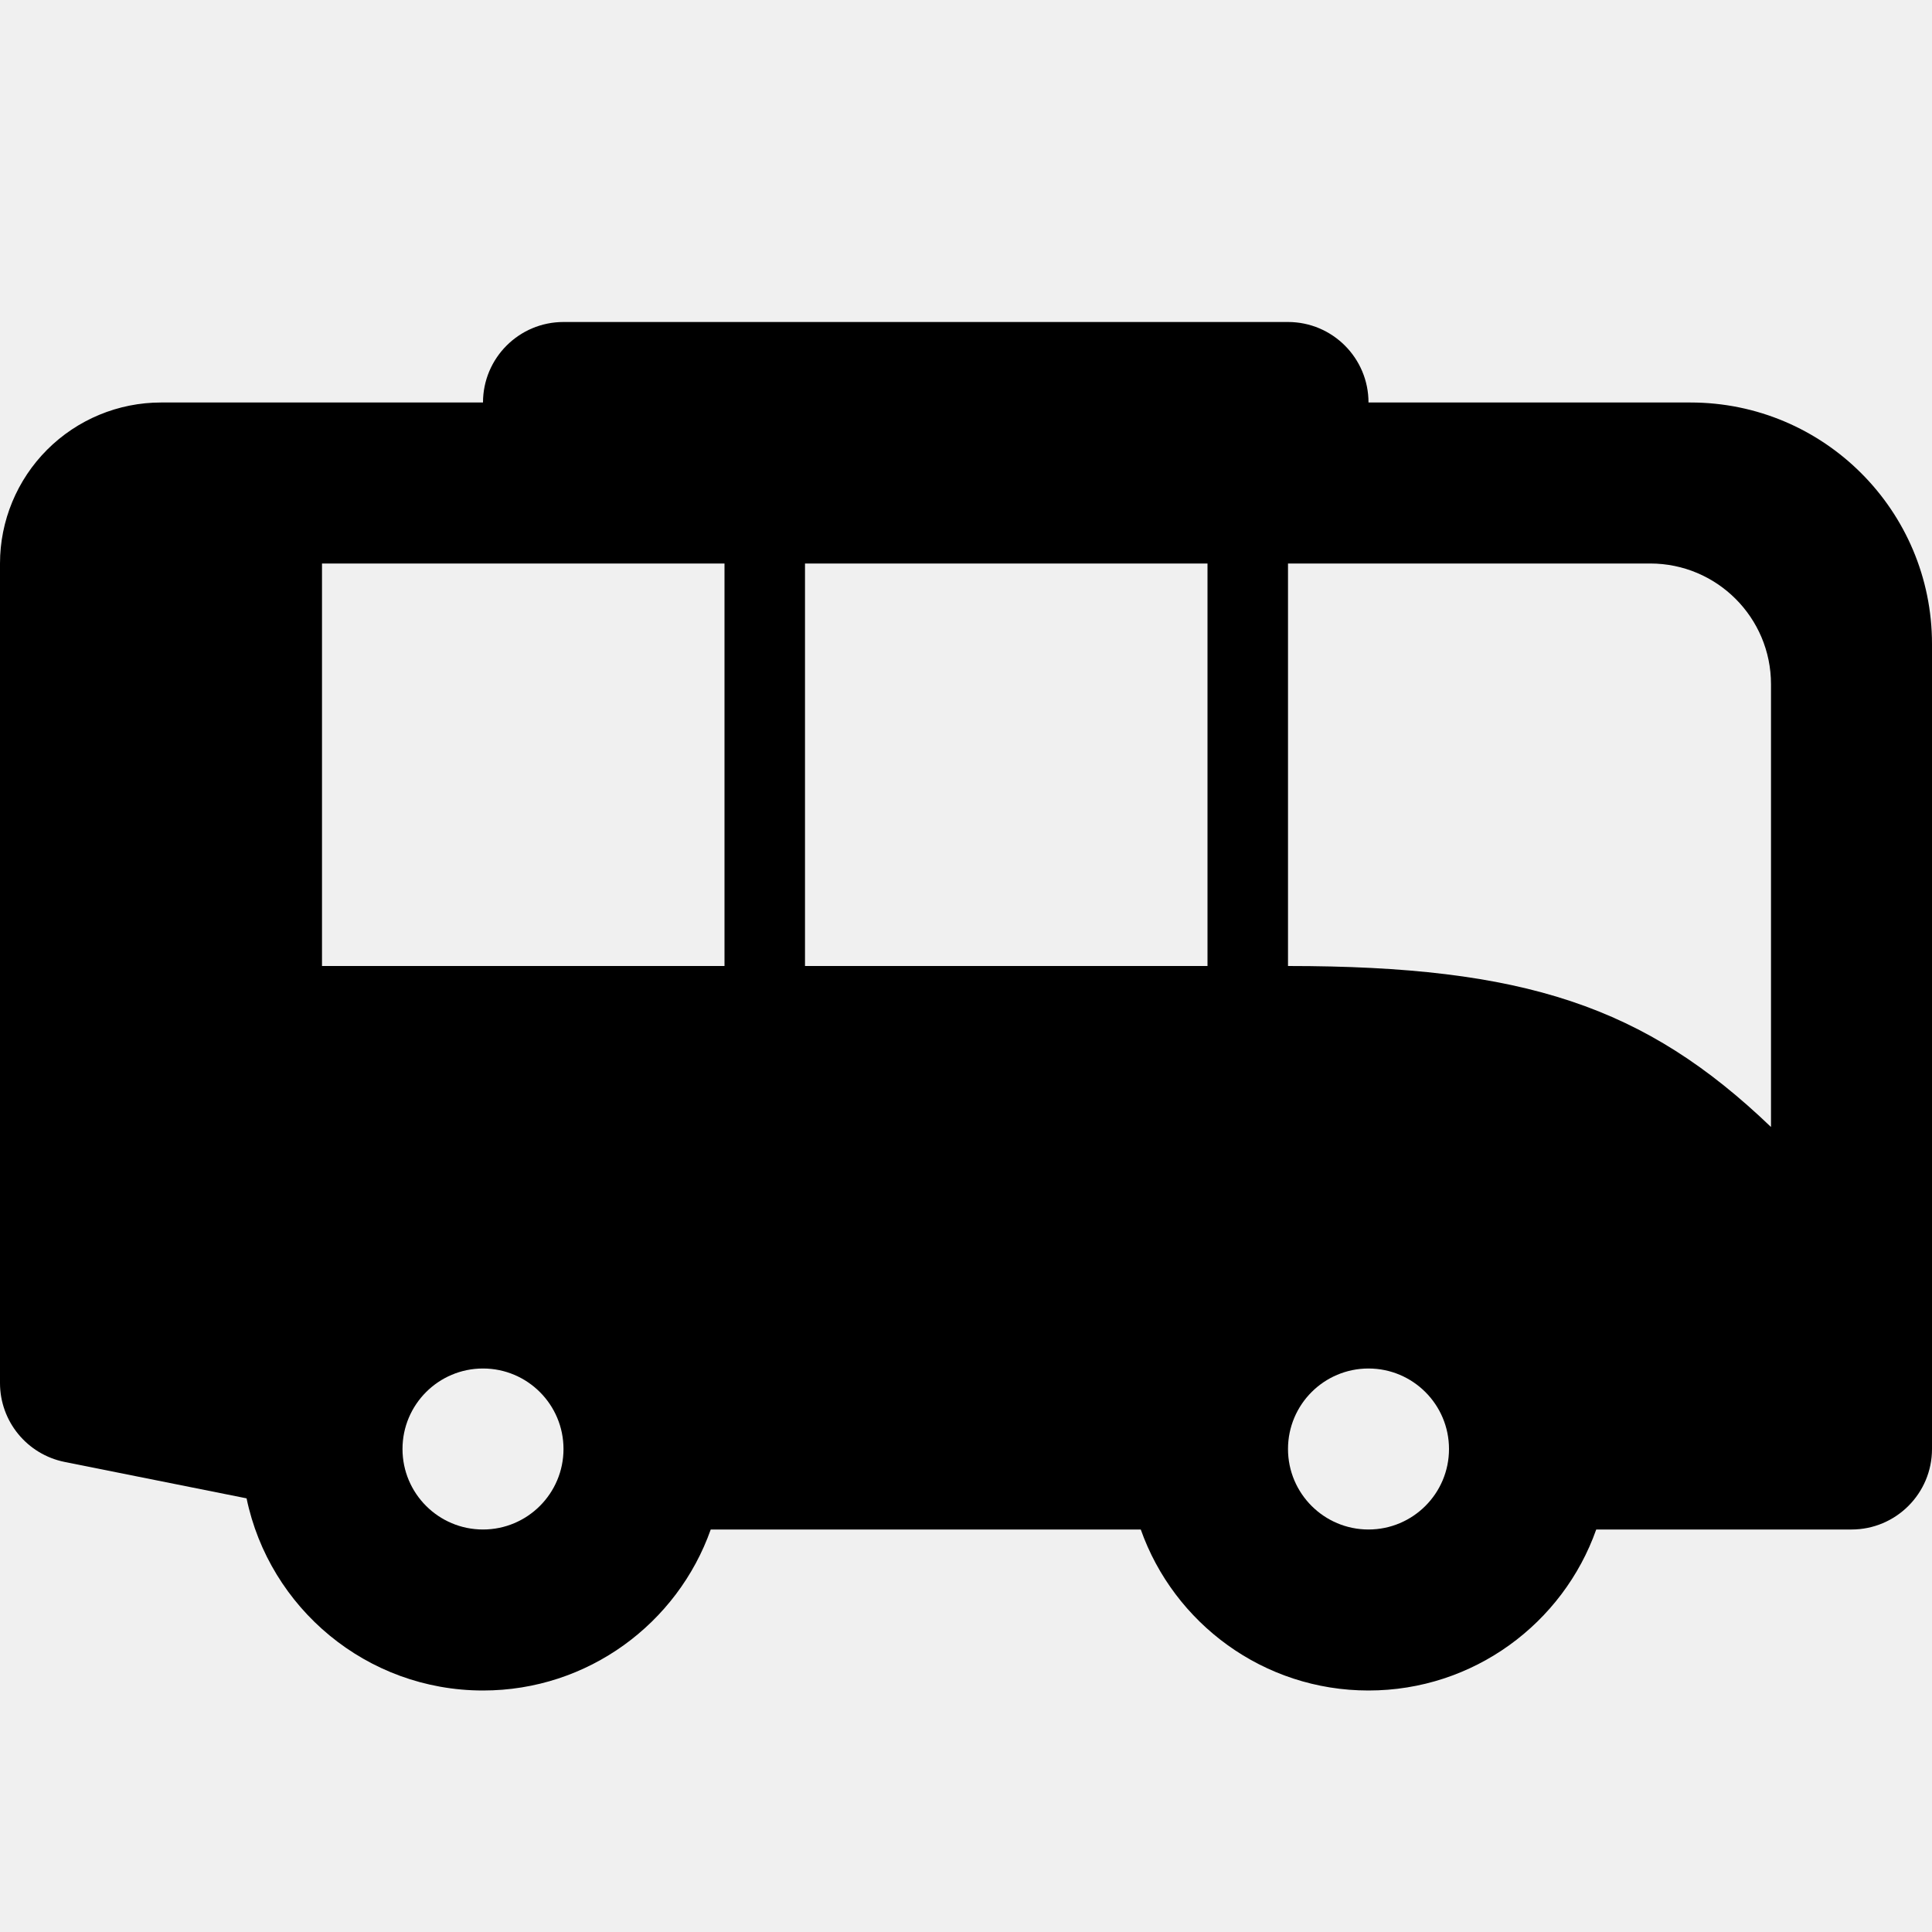
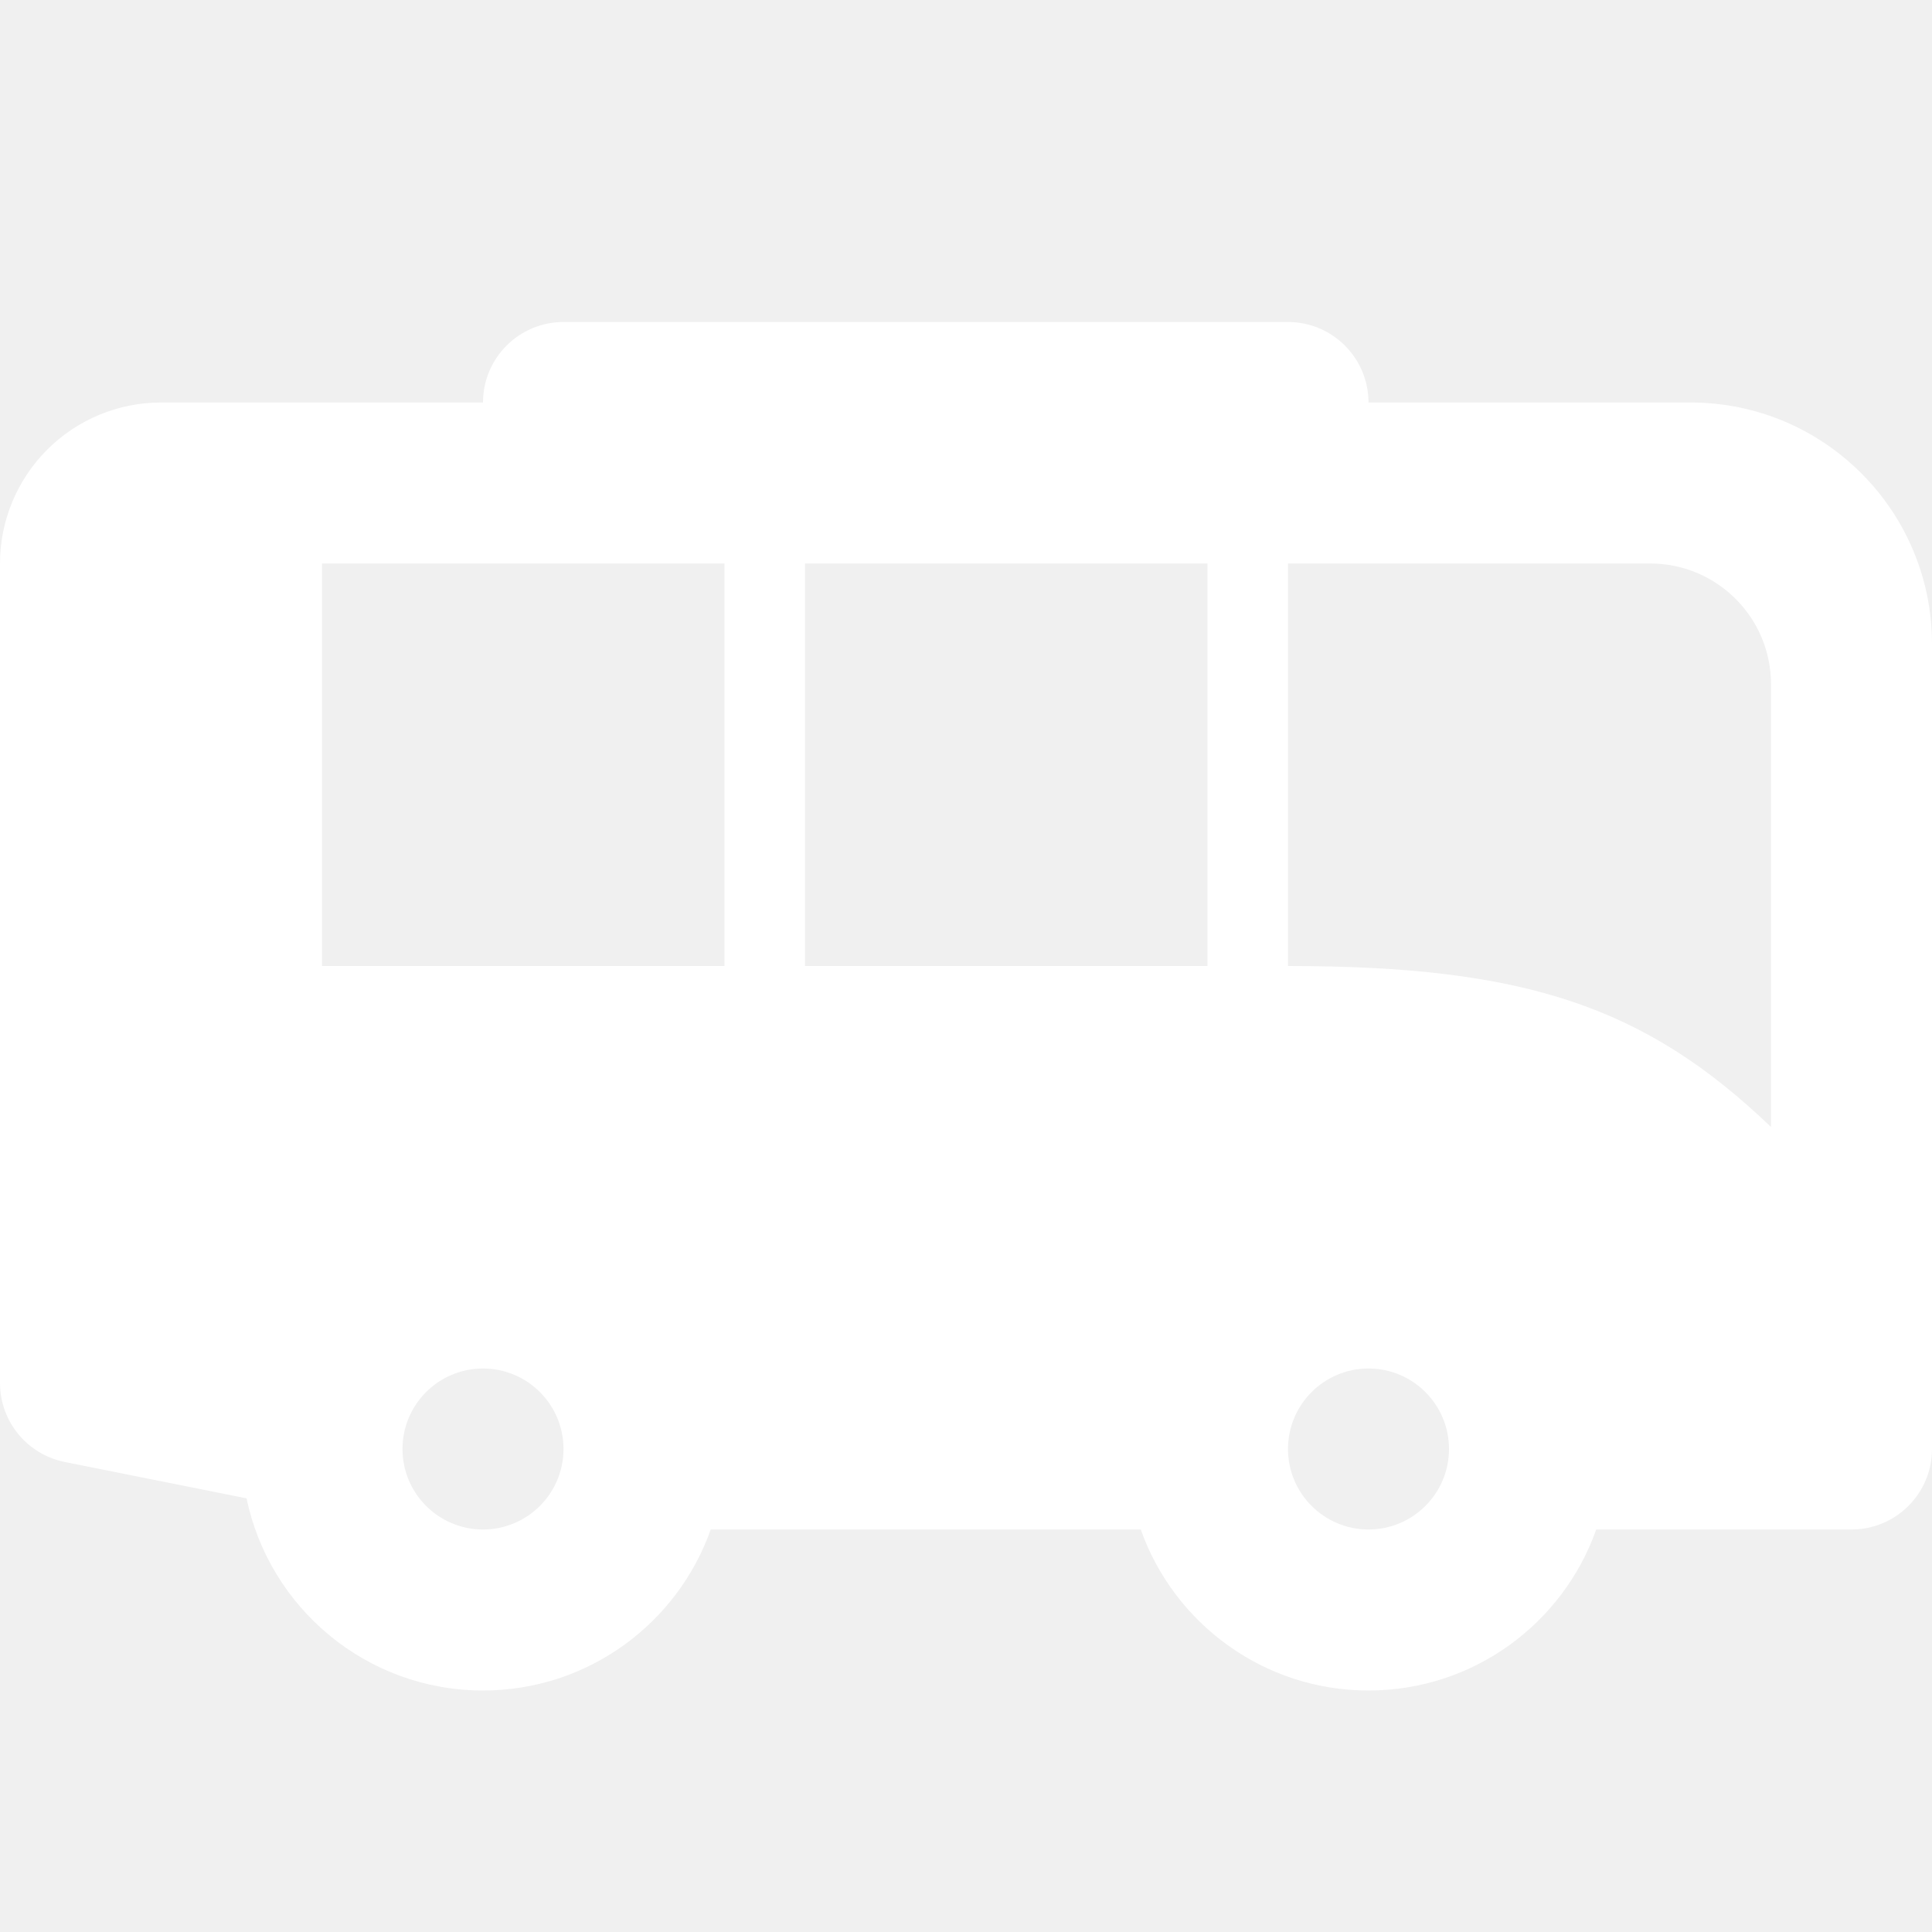
- <svg xmlns="http://www.w3.org/2000/svg" width="24" height="24" fill-rule="evenodd" clip-rule="evenodd">
+ <svg xmlns="http://www.w3.org/2000/svg" width="24" height="24" fill="white" fill-rule="evenodd" clip-rule="evenodd">
  <path d="M8.829 19c-.412 1.165-1.524 2-2.829 2-1.446 0-2.654-1.025-2.937-2.387l-2.259-.452c-.468-.094-.804-.504-.804-.981v-10.18c0-.53.211-1.039.586-1.414s.884-.586 1.414-.586h4c0-.552.448-1 1-1h9c.552 0 1 .448 1 1h4c1.657 0 3 1.343 3 3v10c0 .552-.448 1-1 1h-3.171c-.412 1.165-1.524 2-2.829 2-1.305 0-2.417-.835-2.829-2h-5.342zm-2.829-2c.552 0 1 .448 1 1s-.448 1-1 1-1-.448-1-1 .448-1 1-1zm11 0c.552 0 1 .448 1 1s-.448 1-1 1-1-.448-1-1 .448-1 1-1zm5-3c-1.565-1.5-3.062-2-6-2v-5h4.5c.828 0 1.5.672 1.5 1.5v5.5zm-7-7h-5v5h5v-5zm-6 0h-5v5h5v-5z" />
</svg>
